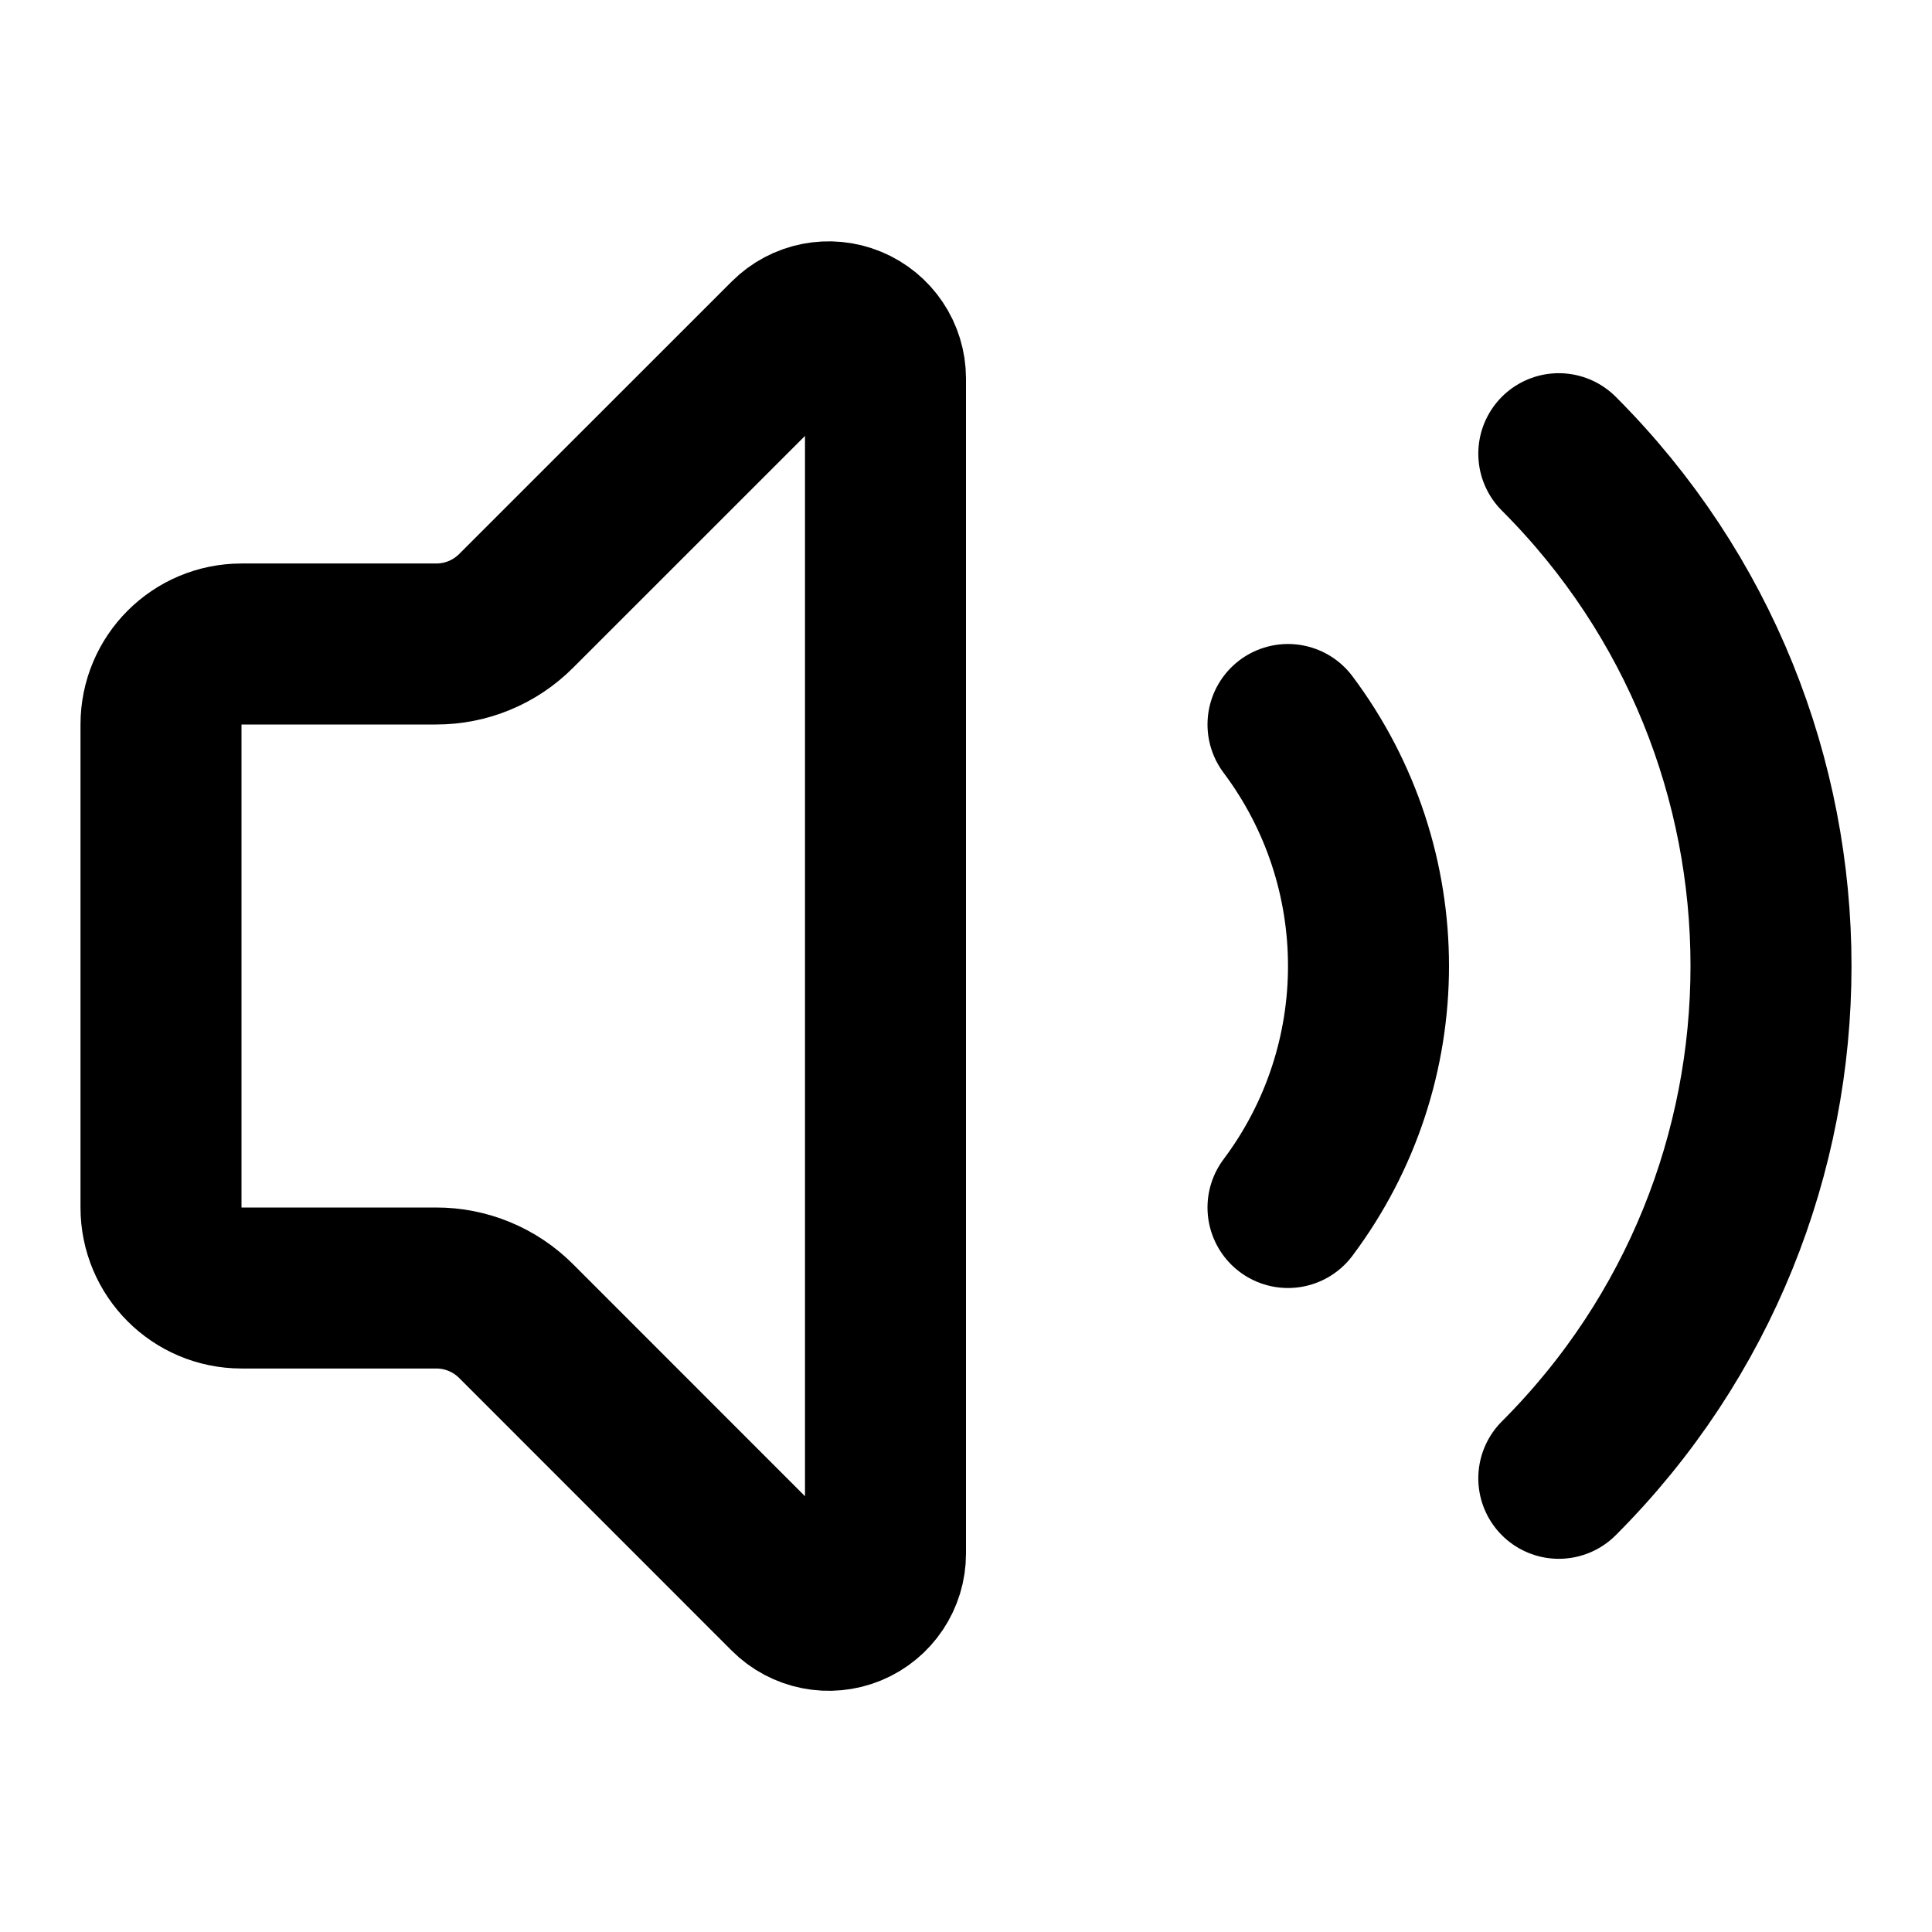
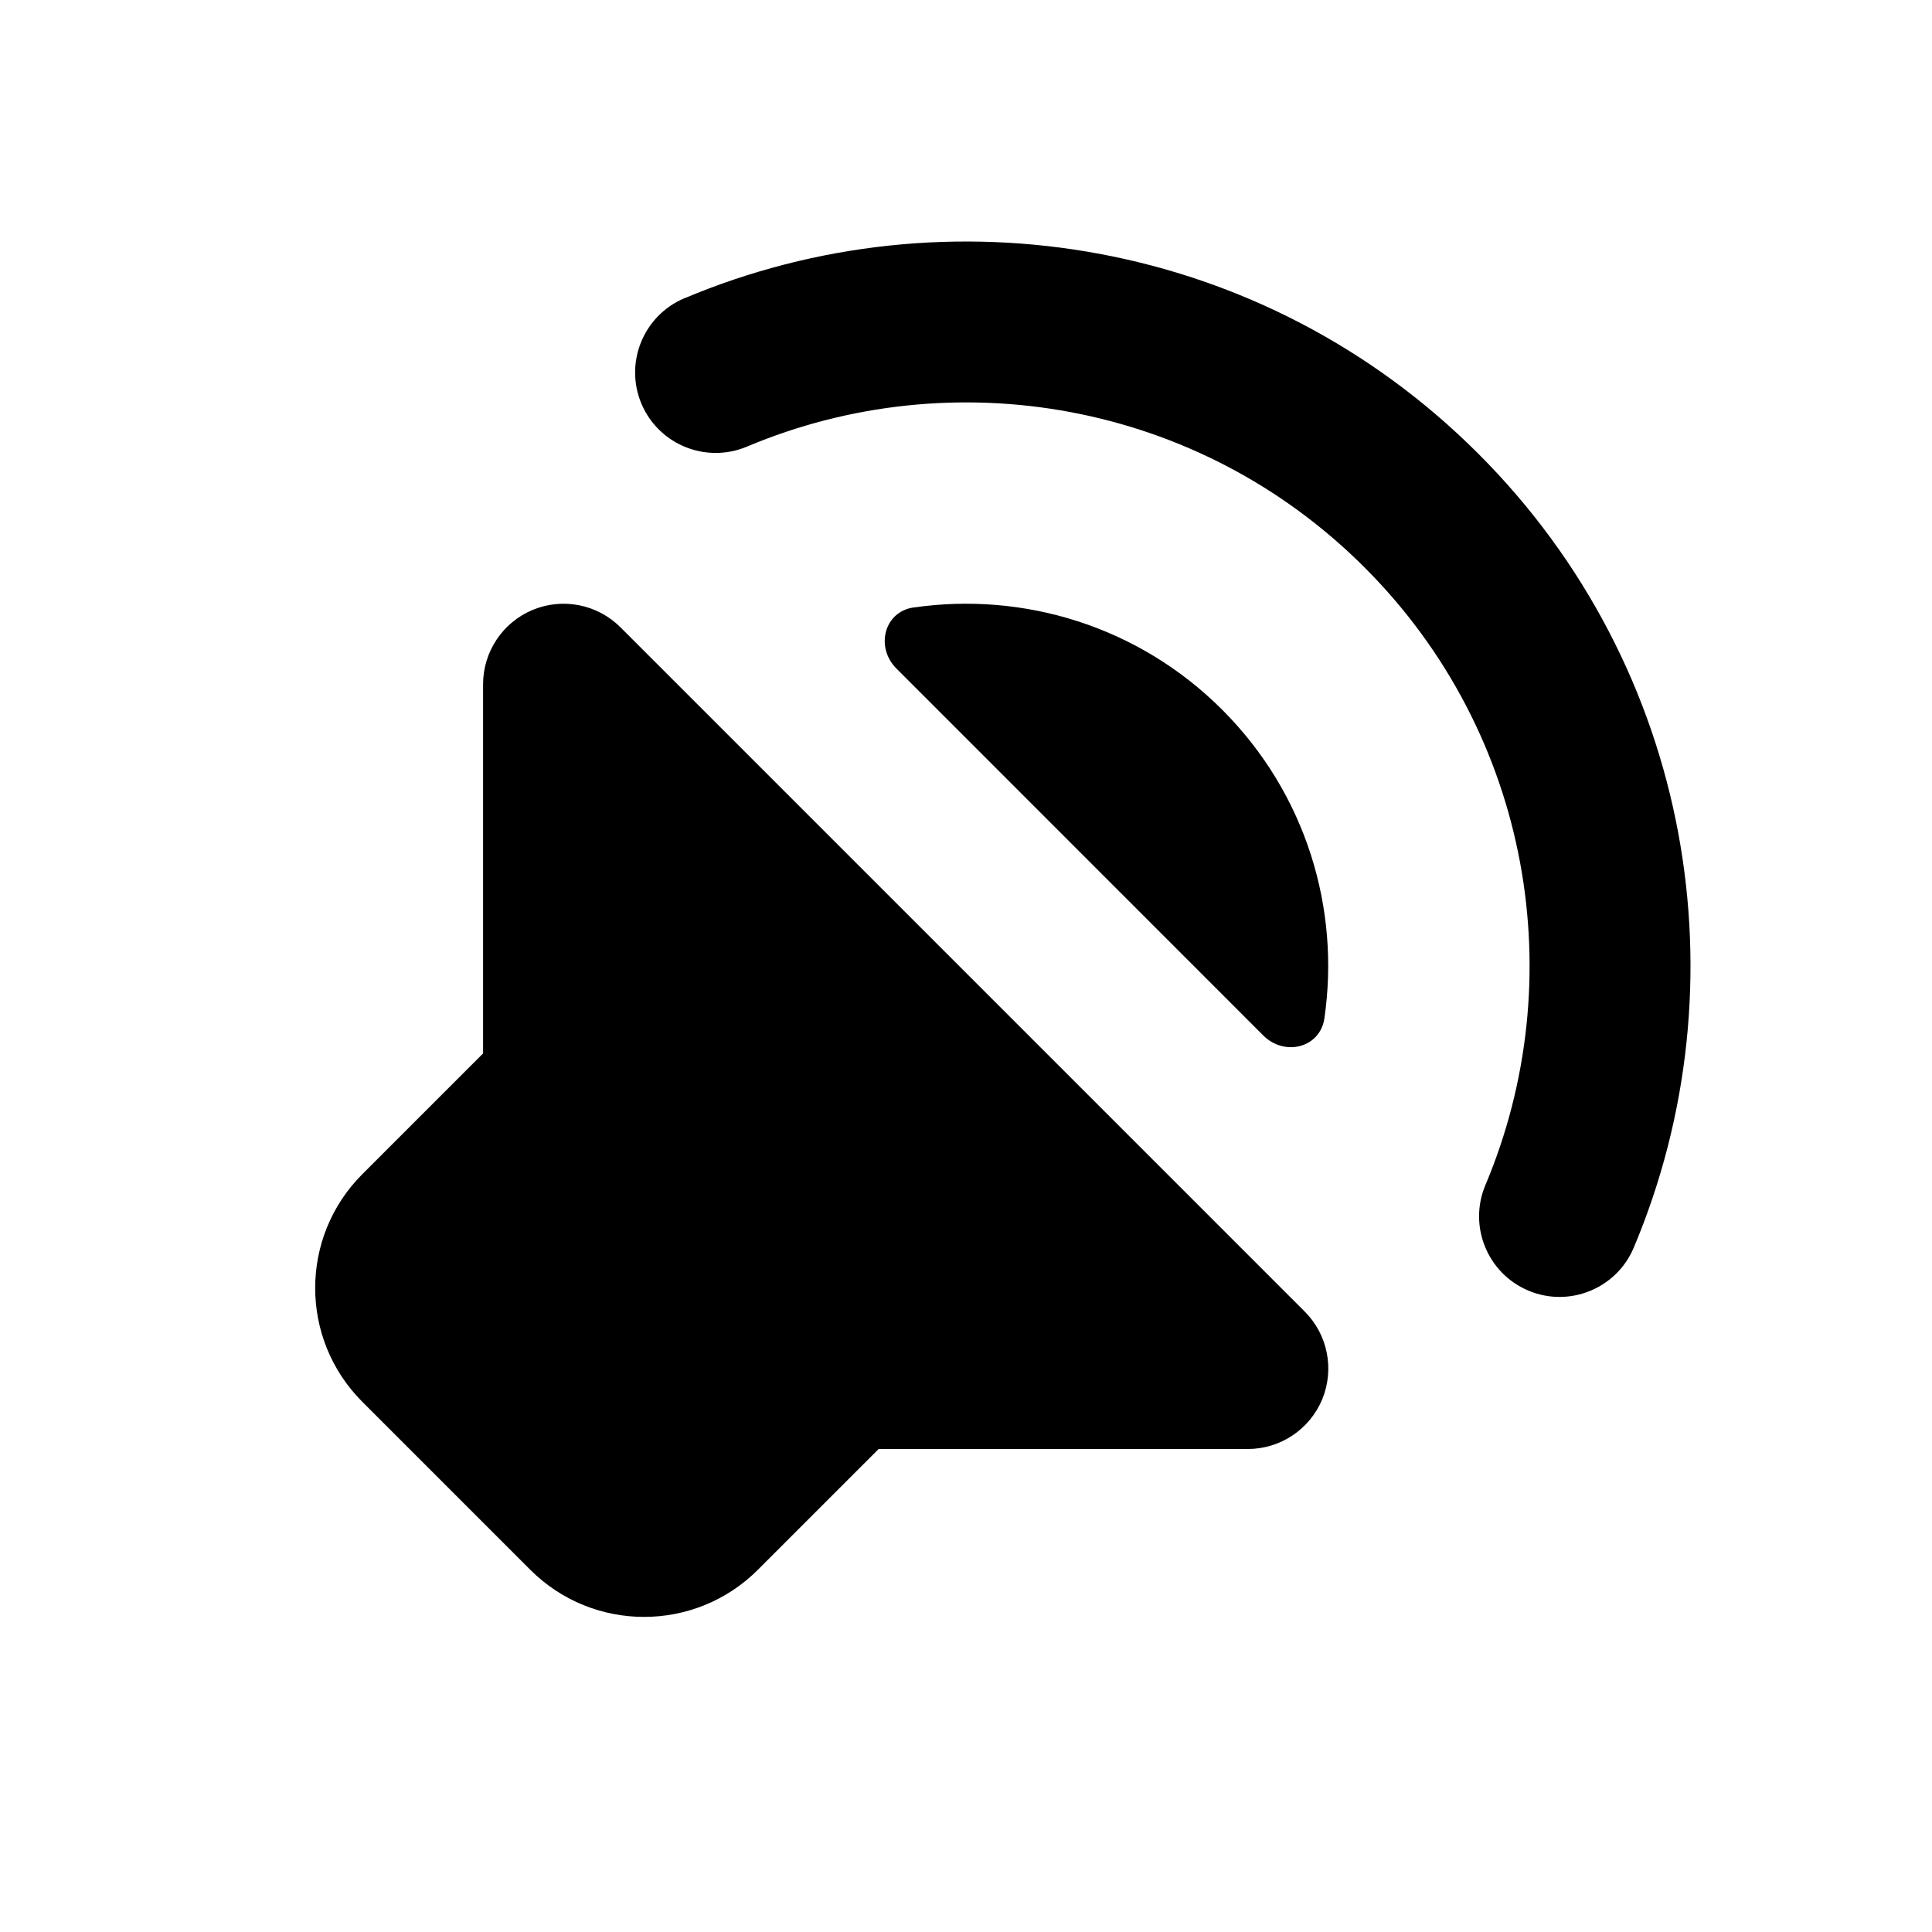
- <svg xmlns="http://www.w3.org/2000/svg" id="sound-on-solid" width="24" height="24" viewBox="0 0 24 24" fill="none" stroke="currentColor" stroke-width="2" stroke-linecap="round" stroke-linejoin="round" class="lucide lucide-volume2 lucide-volume-2" aria-hidden="true">
-   <path d="M11 4.702a.705.705 0 0 0-1.203-.498L6.413 7.587A1.4 1.4 0 0 1 5.416 8H3a1 1 0 0 0-1 1v6a1 1 0 0 0 1 1h2.416a1.4 1.4 0 0 1 .997.413l3.383 3.384A.705.705 0 0 0 11 19.298z" />
-   <path d="M16 9a5 5 0 0 1 0 6" />
-   <path d="M19.364 18.364a9 9 0 0 0 0-12.728" />
+ <svg xmlns="http://www.w3.org/2000/svg" id="sound-on-solid" width="24" height="24" viewBox="0 0 24 24" fill="currentColor" aria-hidden="true">
+   <g>
+     <path fill="currentColor" d="M6.618 7.576c0.374 -0.155 0.804 -0.069 1.09 0.217l8.5 8.5c0.286 0.286 0.371 0.716 0.217 1.09 -0.155 0.373 -0.52 0.617 -0.924 0.617h-4.586l-1.5 1.5c-0.781 0.781 -2.047 0.781 -2.828 0l-2.086 -2.086c-0.781 -0.781 -0.781 -2.047 0 -2.828l1.5 -1.5V8.5c0 -0.404 0.244 -0.769 0.617 -0.924M8.501 3.706c3.271 -1.379 7.196 -0.738 9.863 1.93 2.668 2.668 3.309 6.592 1.931 9.863 -0.214 0.509 -0.802 0.748 -1.31 0.533 -0.508 -0.215 -0.747 -0.801 -0.533 -1.31 1.074 -2.548 0.572 -5.6 -1.501 -7.673 -2.073 -2.073 -5.124 -2.575 -7.672 -1.501 -0.509 0.214 -1.096 -0.024 -1.311 -0.533 -0.214 -0.509 0.025 -1.095 0.533 -1.31m2.847 3.842c1.358 -0.198 2.79 0.225 3.835 1.27 1.045 1.045 1.467 2.476 1.269 3.834 -0.054 0.367 -0.495 0.475 -0.758 0.213l-4.559 -4.56c-0.262 -0.262 -0.154 -0.704 0.213 -0.758" stroke-width="1" />
+   </g>
</svg>
